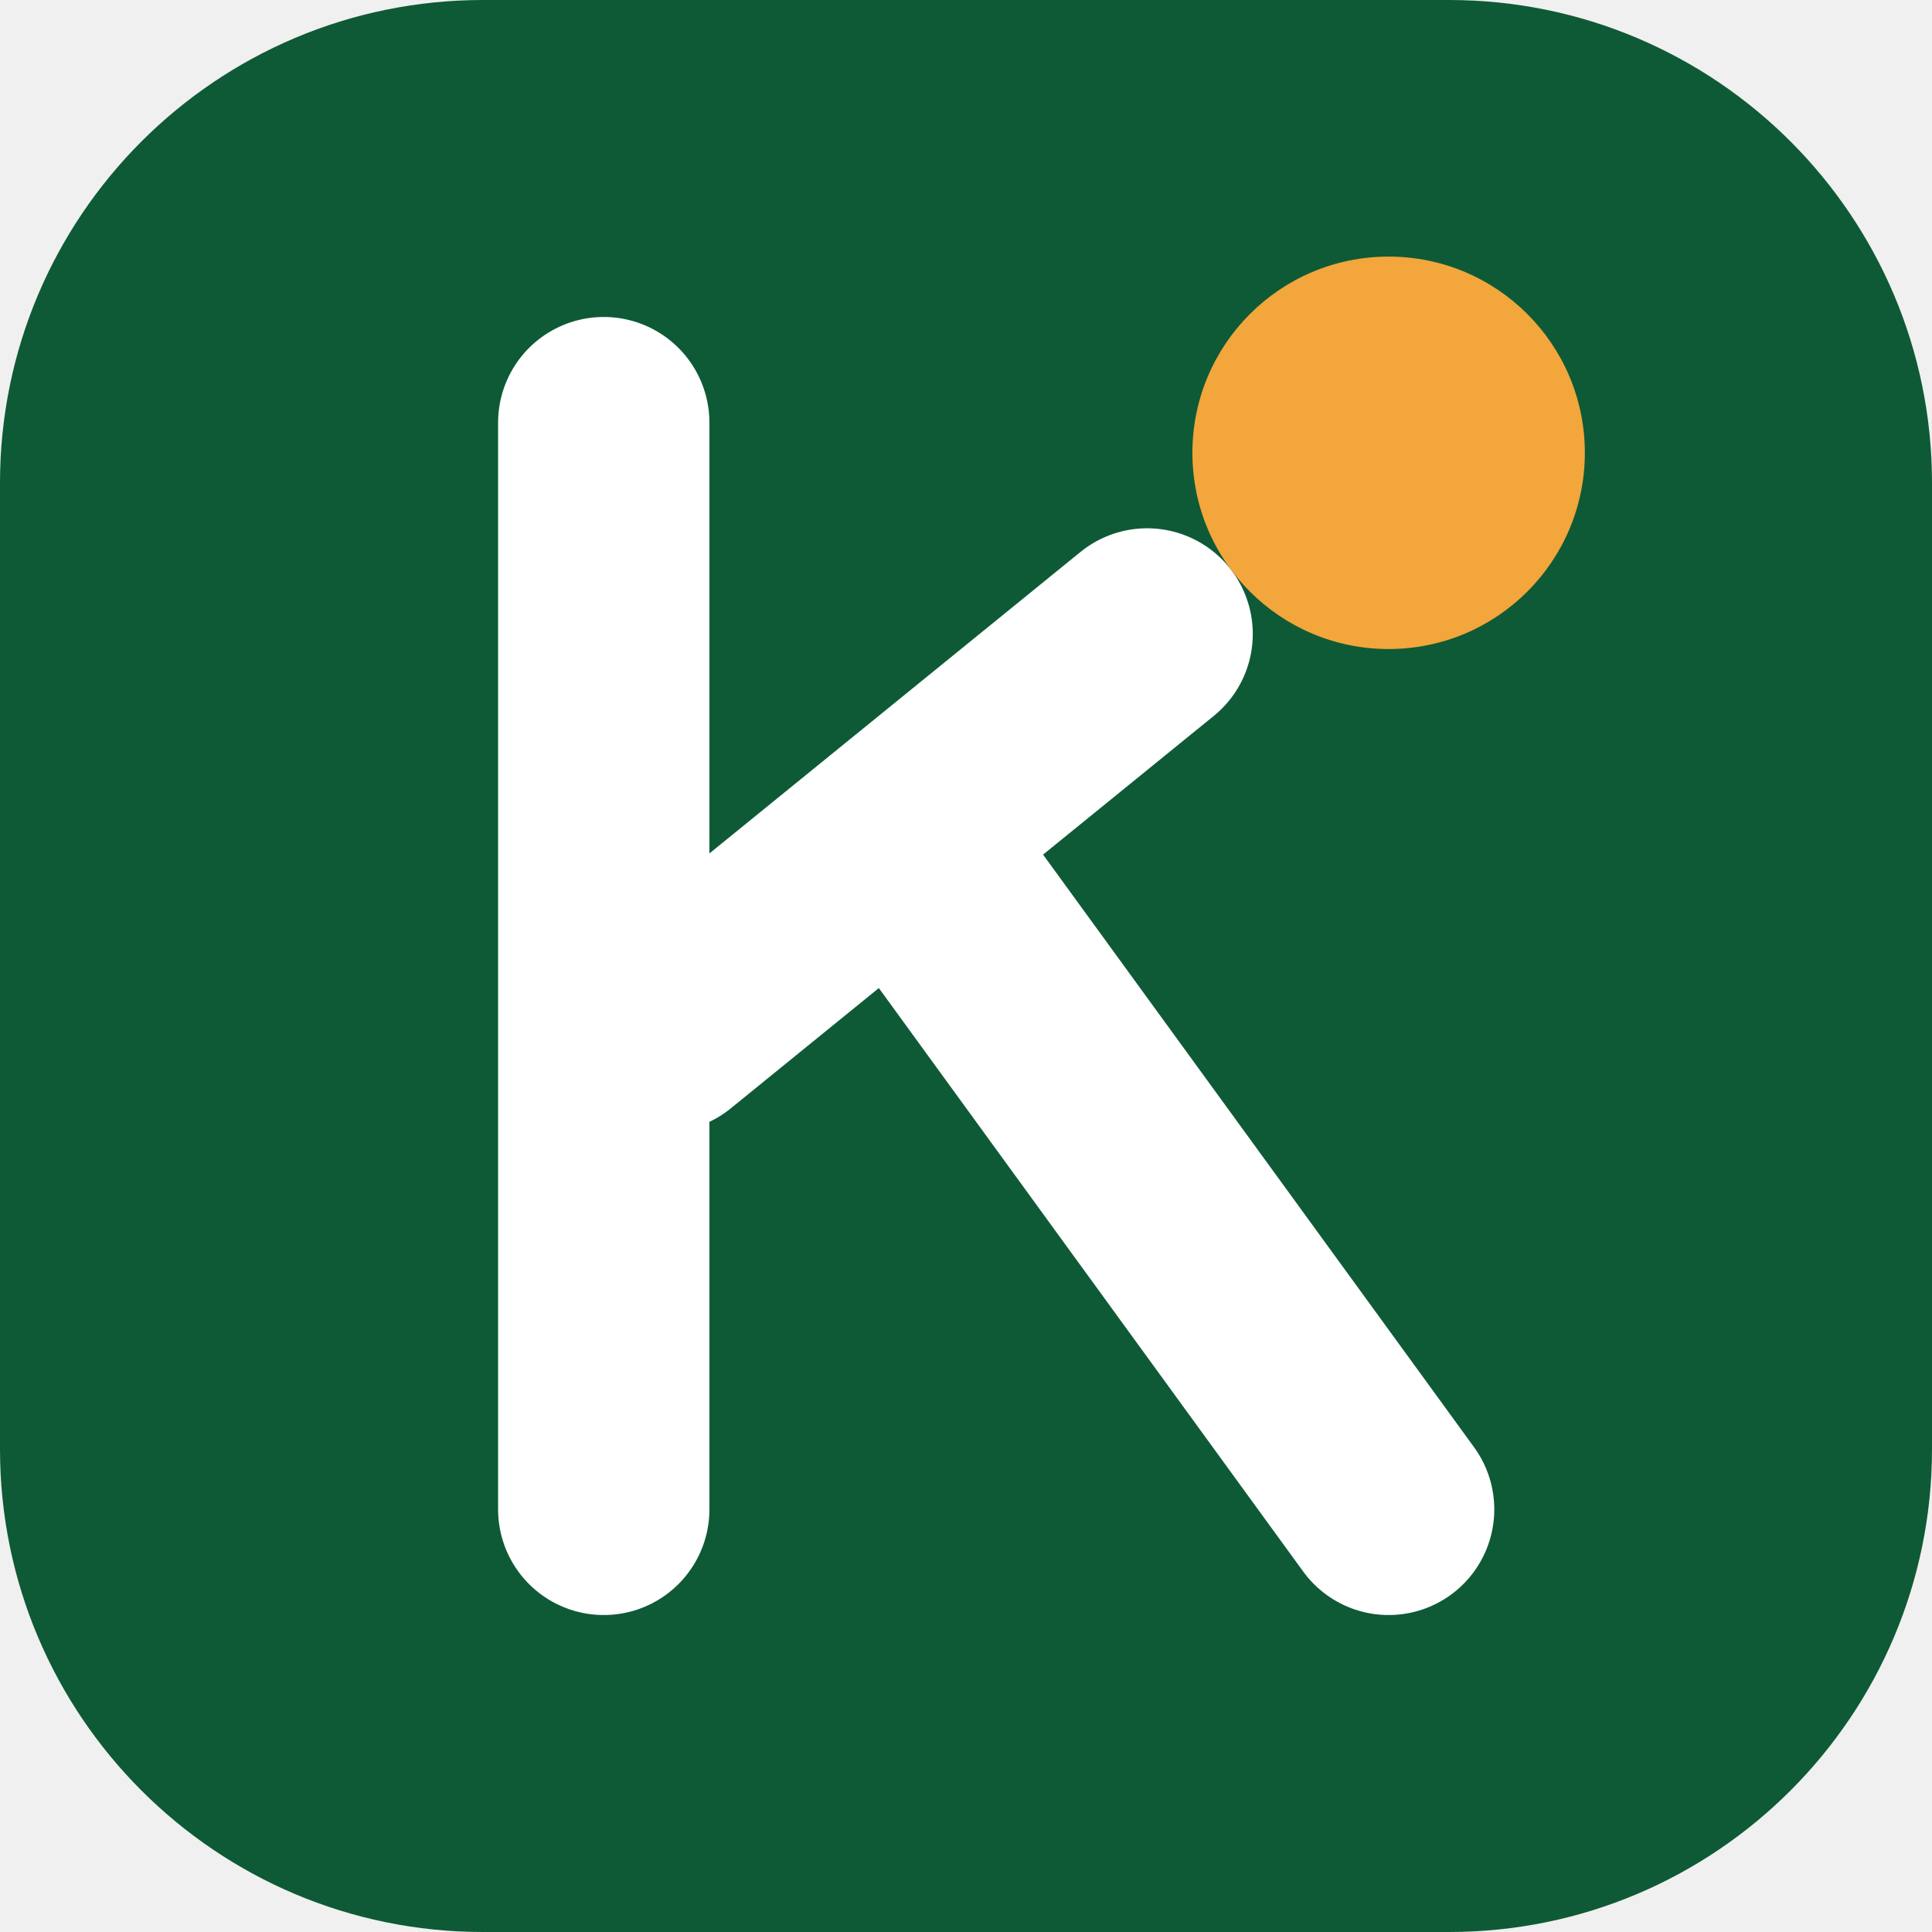
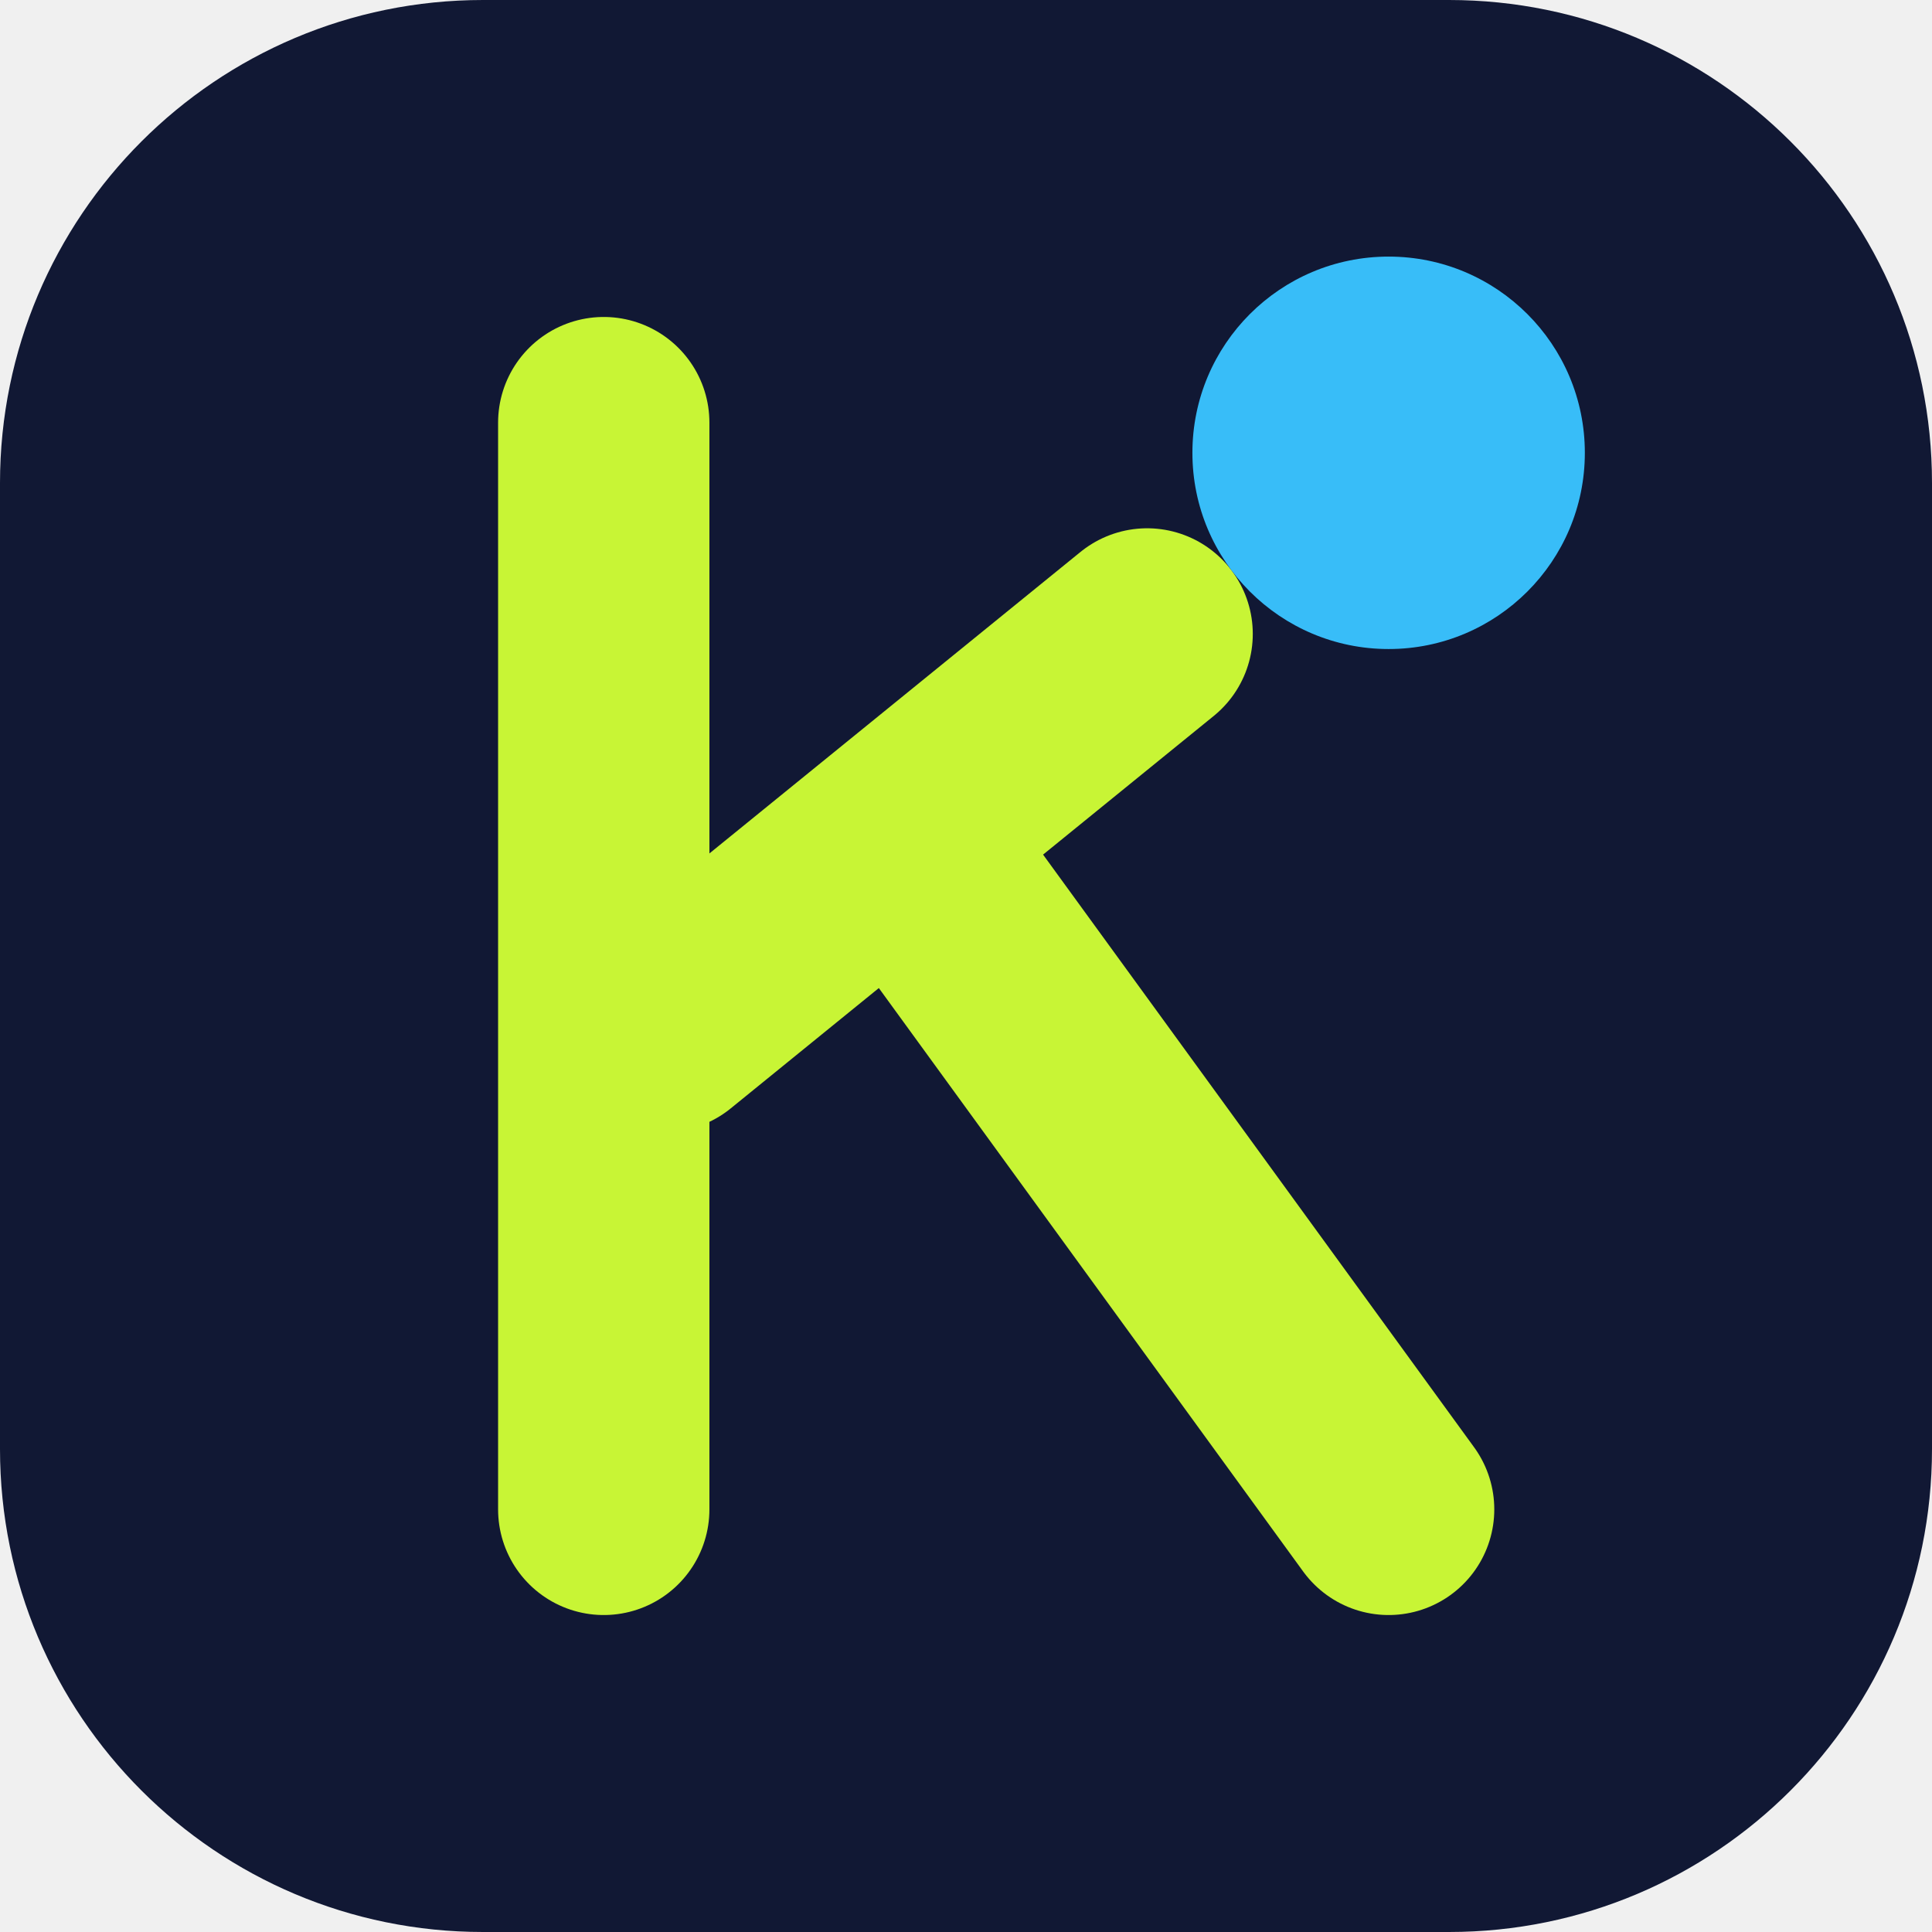
<svg xmlns="http://www.w3.org/2000/svg" viewBox="0 0 64 64">
-   <rect width="64" height="64" rx="16" fill="#0E5A36" />
-   <path d="M20 14v36M22 34l16-13M30 28l16 22" stroke="#fff" stroke-width="7" stroke-linecap="round" stroke-linejoin="round" fill="none" />
-   <circle cx="46" cy="15" r="6.5" fill="#F2A63B" />
+   <rect width="64" height="64" rx="16" fill="#111834" />
+   <path d="M20 14v36M22 34l16-13M30 28l16 22" stroke="#C8F535" stroke-width="7" stroke-linecap="round" stroke-linejoin="round" fill="none" />
+   <circle cx="46" cy="15" r="6.5" fill="#38BDF8" />
</svg>
